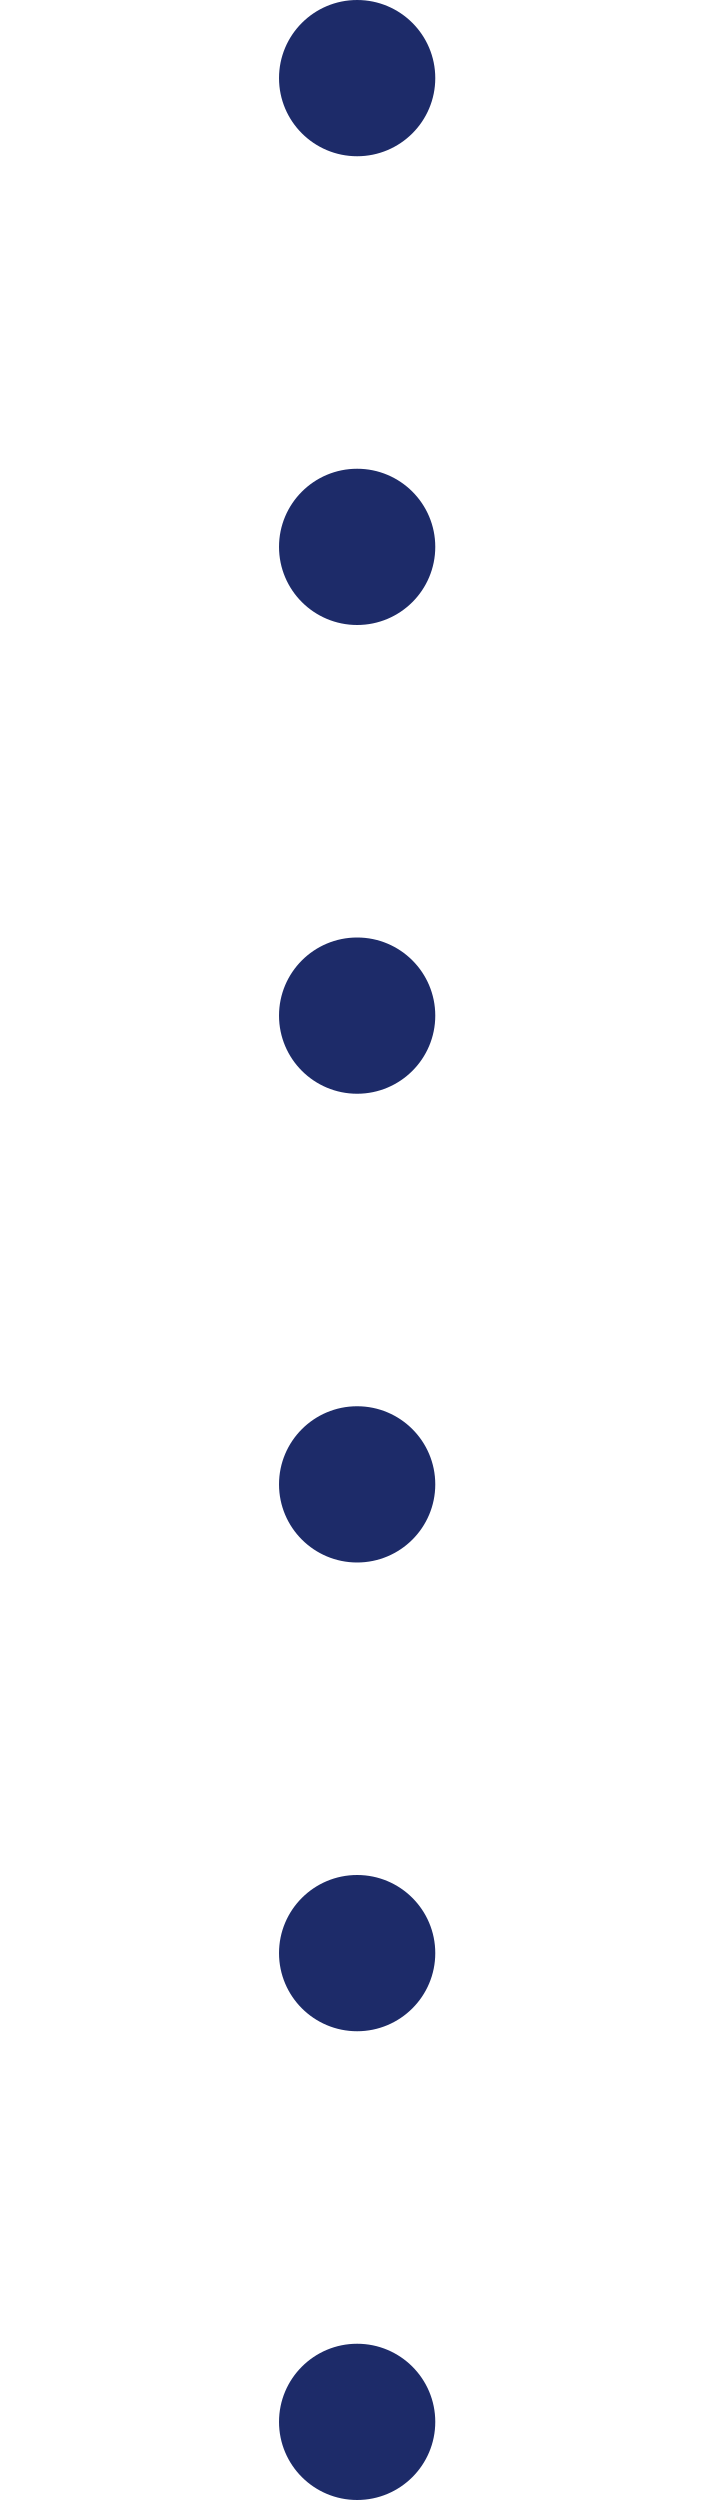
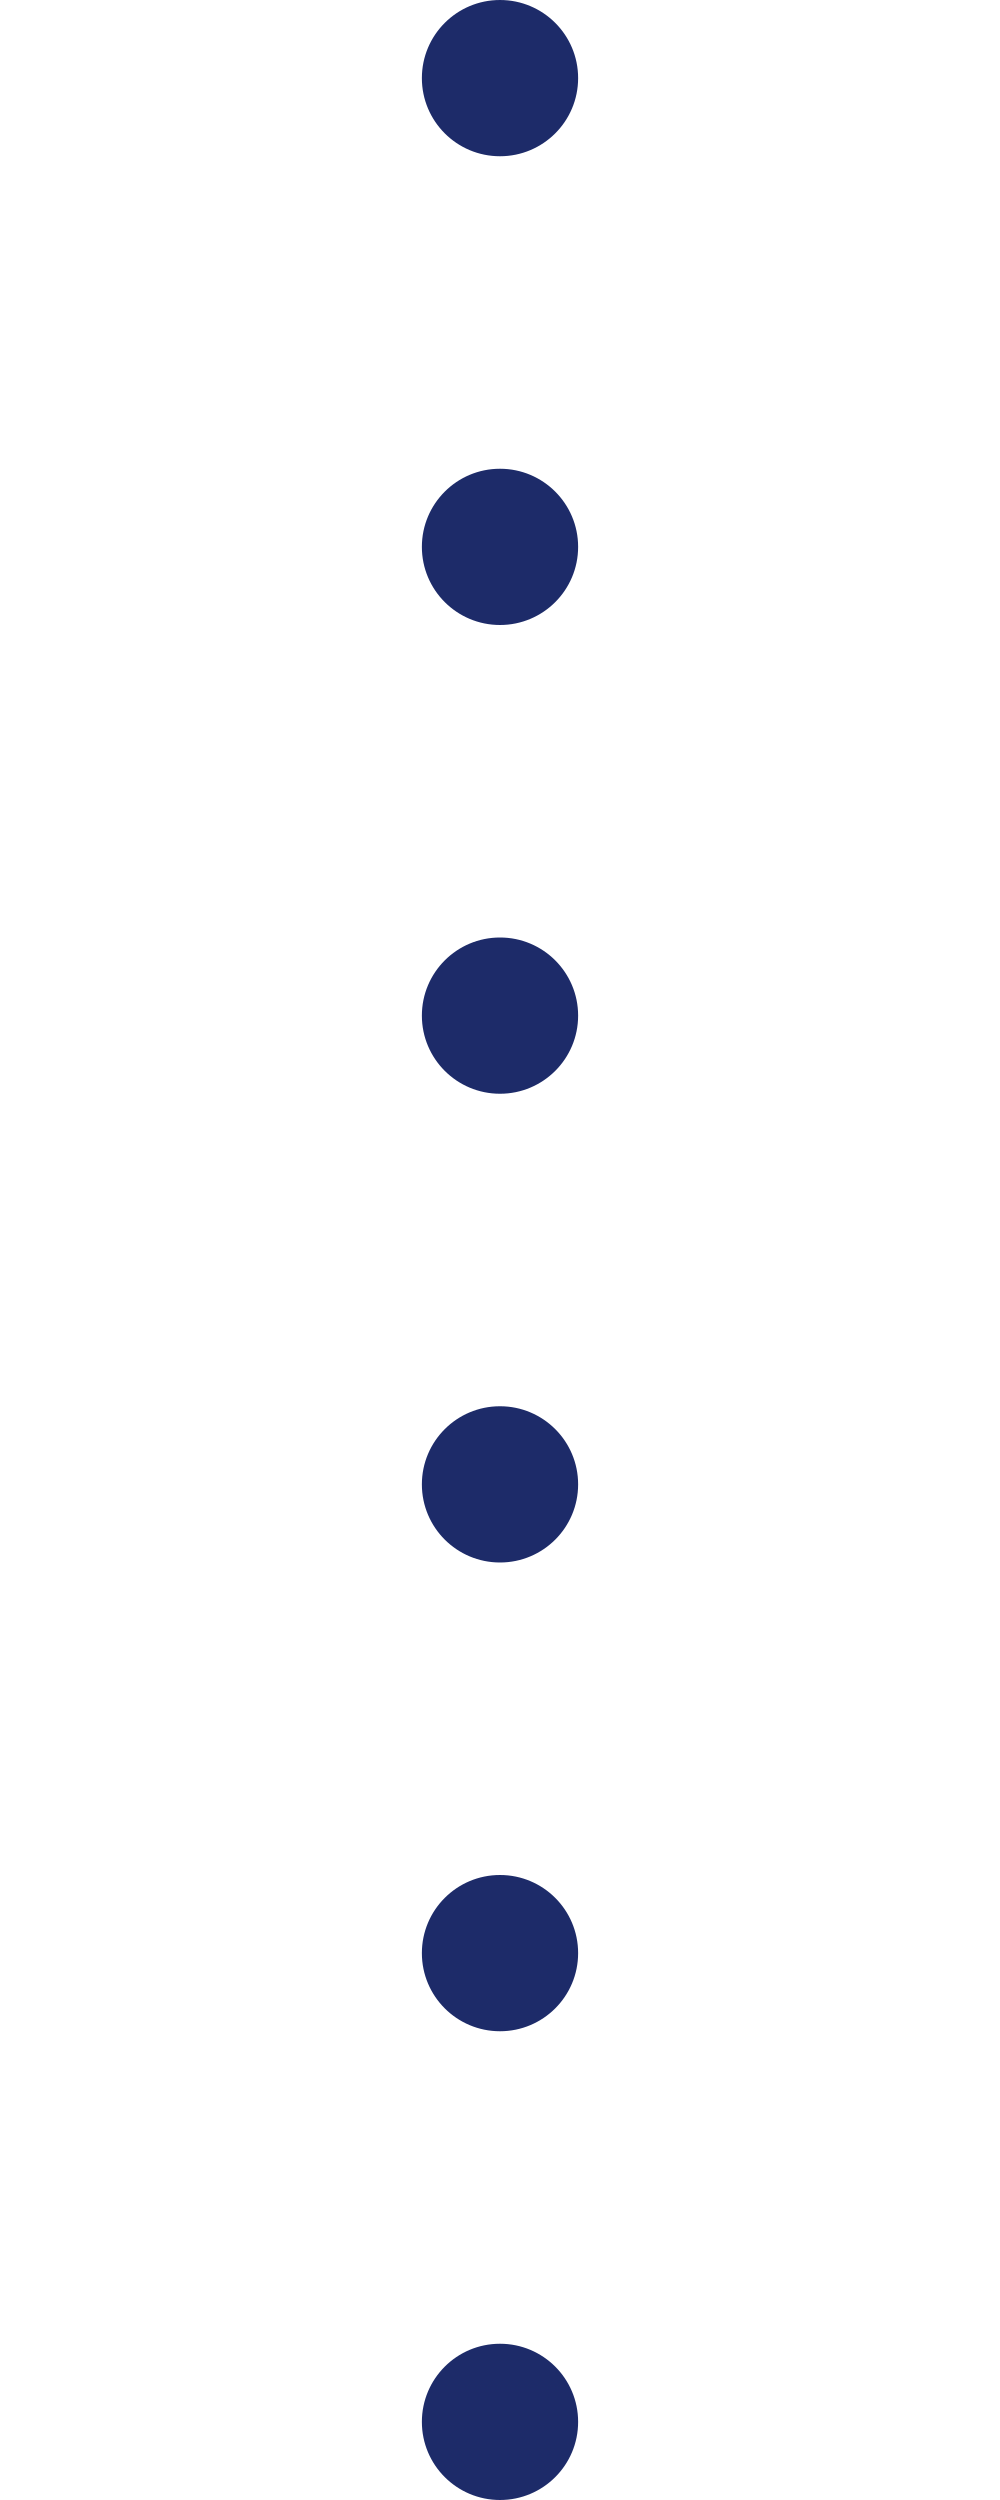
- <svg xmlns="http://www.w3.org/2000/svg" width="4" height="14" viewBox="0 0 4 48" fill="none">
+ <svg xmlns="http://www.w3.org/2000/svg" width="4" height="10" viewBox="0 0 4 48" fill="none">
  <circle cx="2" cy="1.5" r="1.5" fill="#1D2B69" />
  <circle cx="2" cy="10.5" r="1.5" fill="#1D2B69" />
  <circle cx="2" cy="19.5" r="1.5" fill="#1D2B69" />
  <circle cx="2" cy="28.5" r="1.5" fill="#1D2B69" />
  <circle cx="2" cy="37.5" r="1.5" fill="#1D2B69" />
  <circle cx="2" cy="46.5" r="1.5" fill="#1D2B69" />
</svg>
